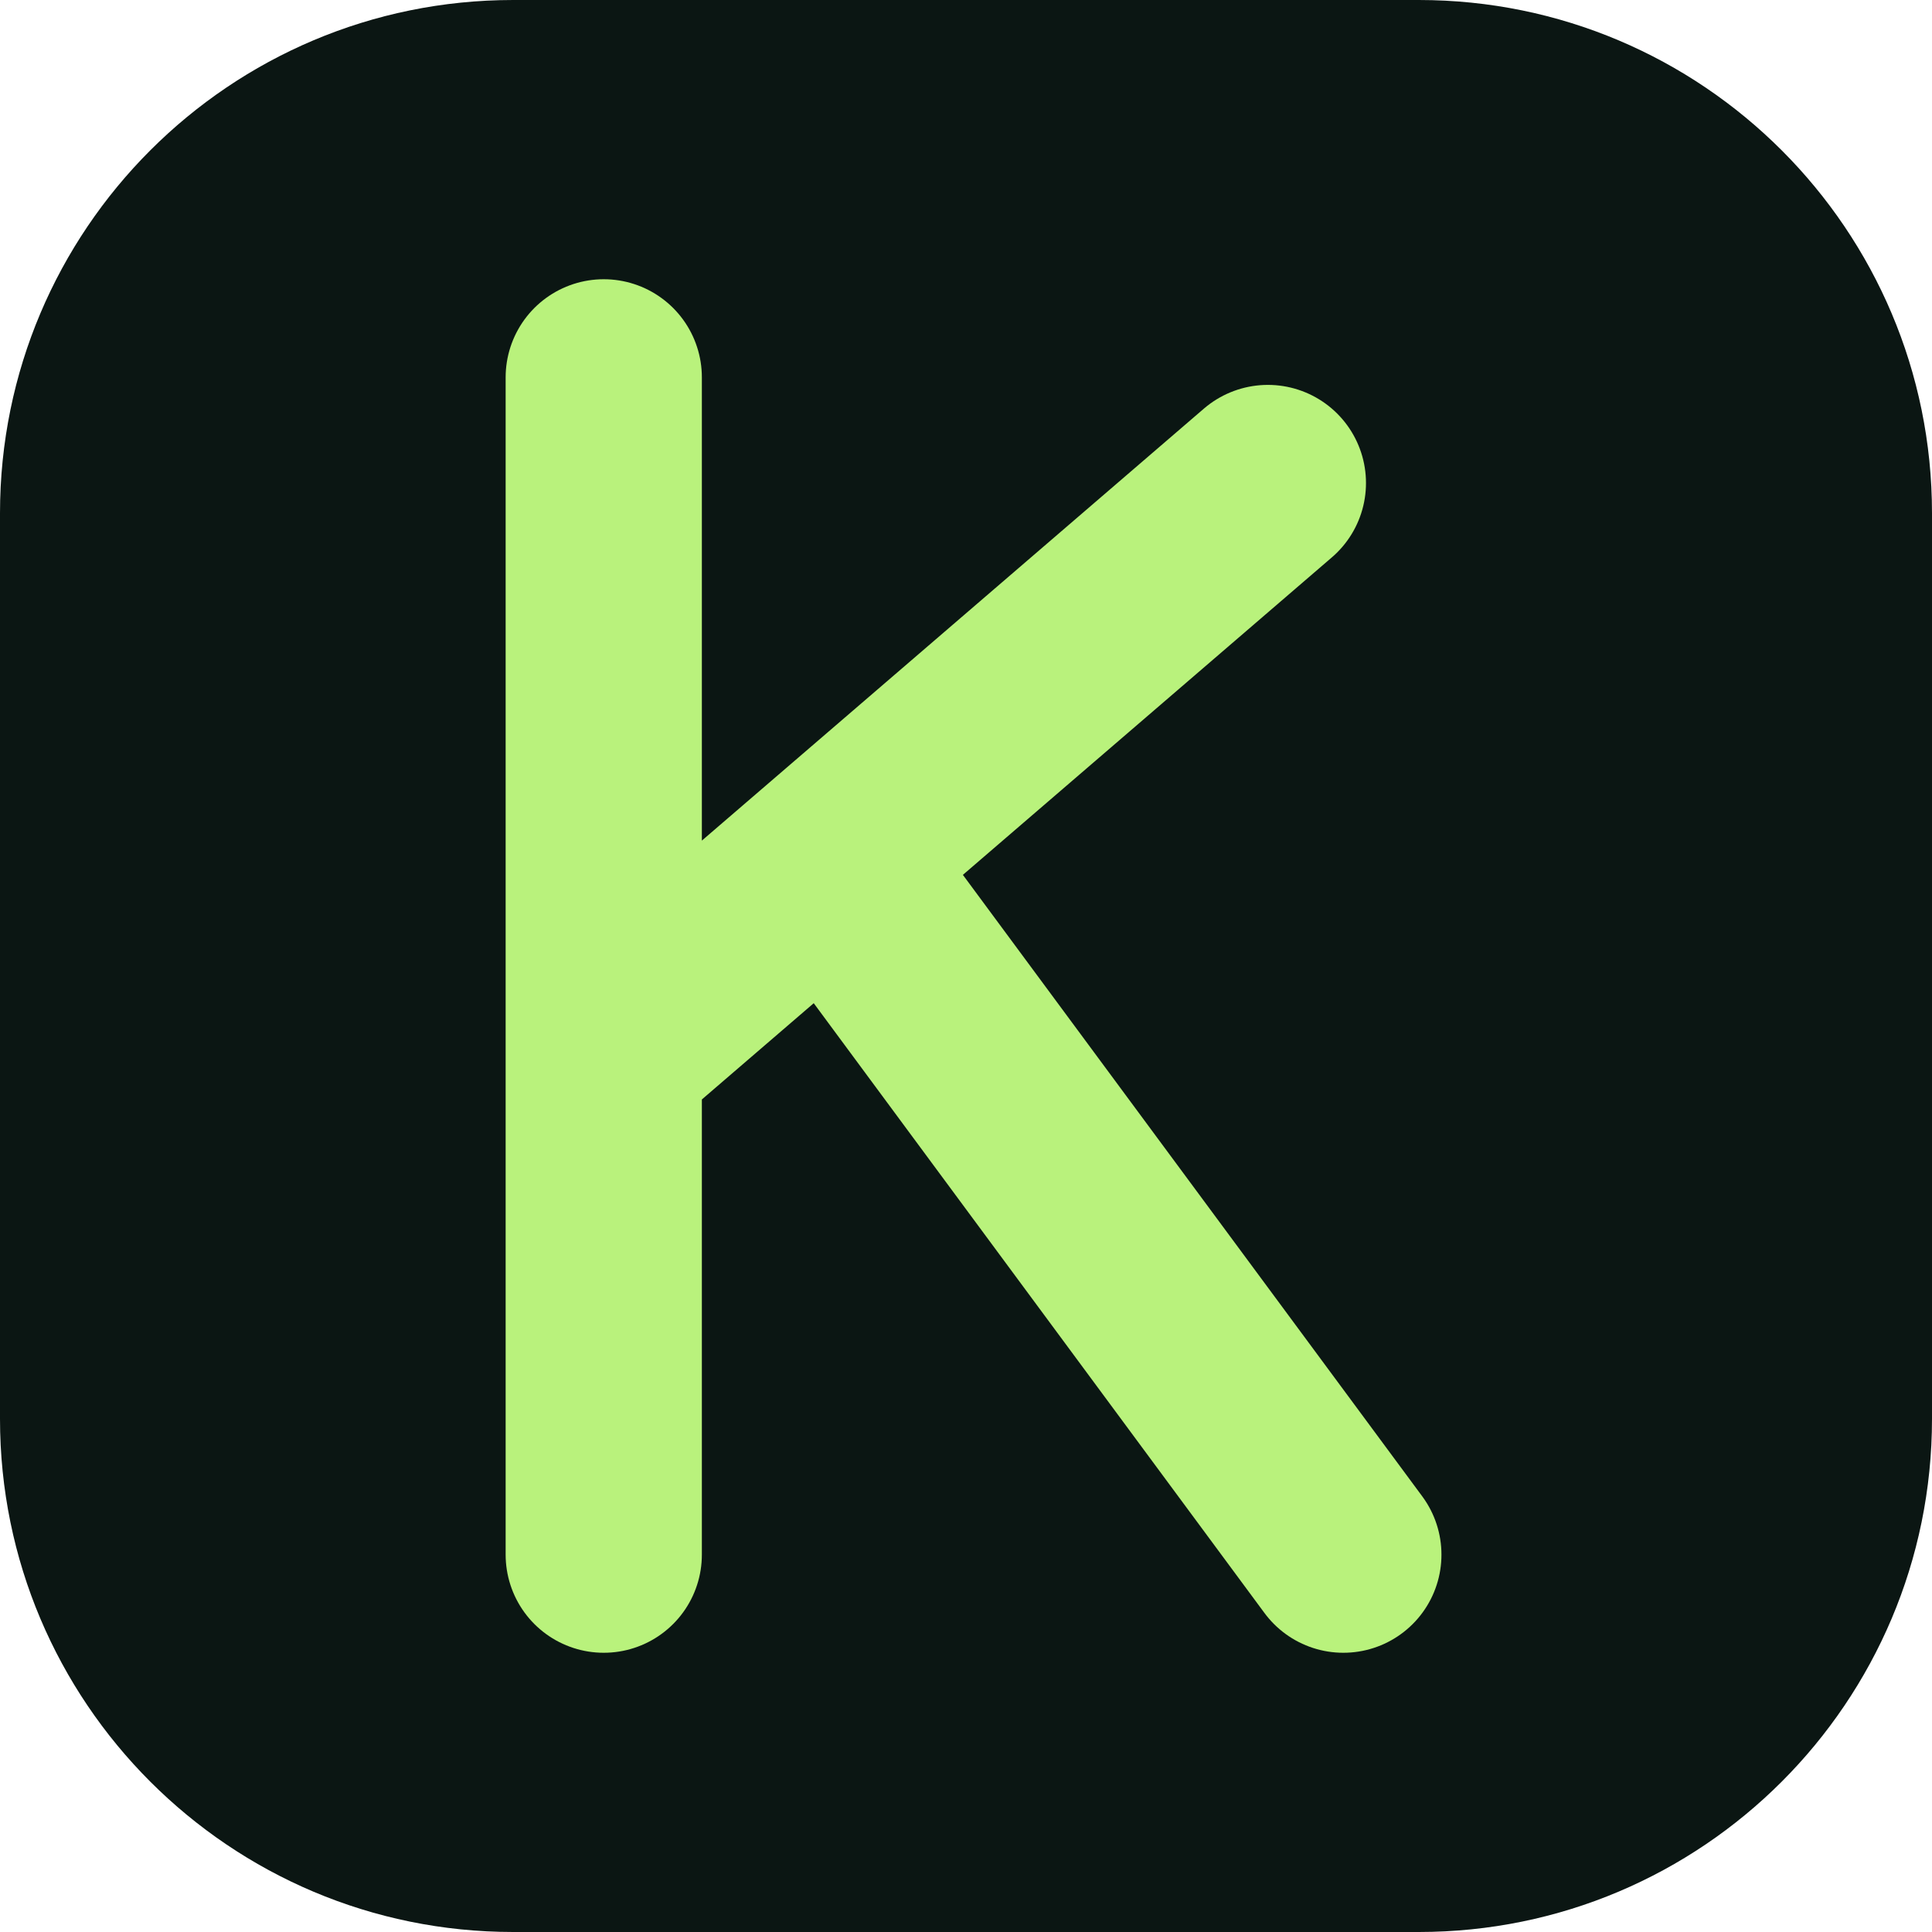
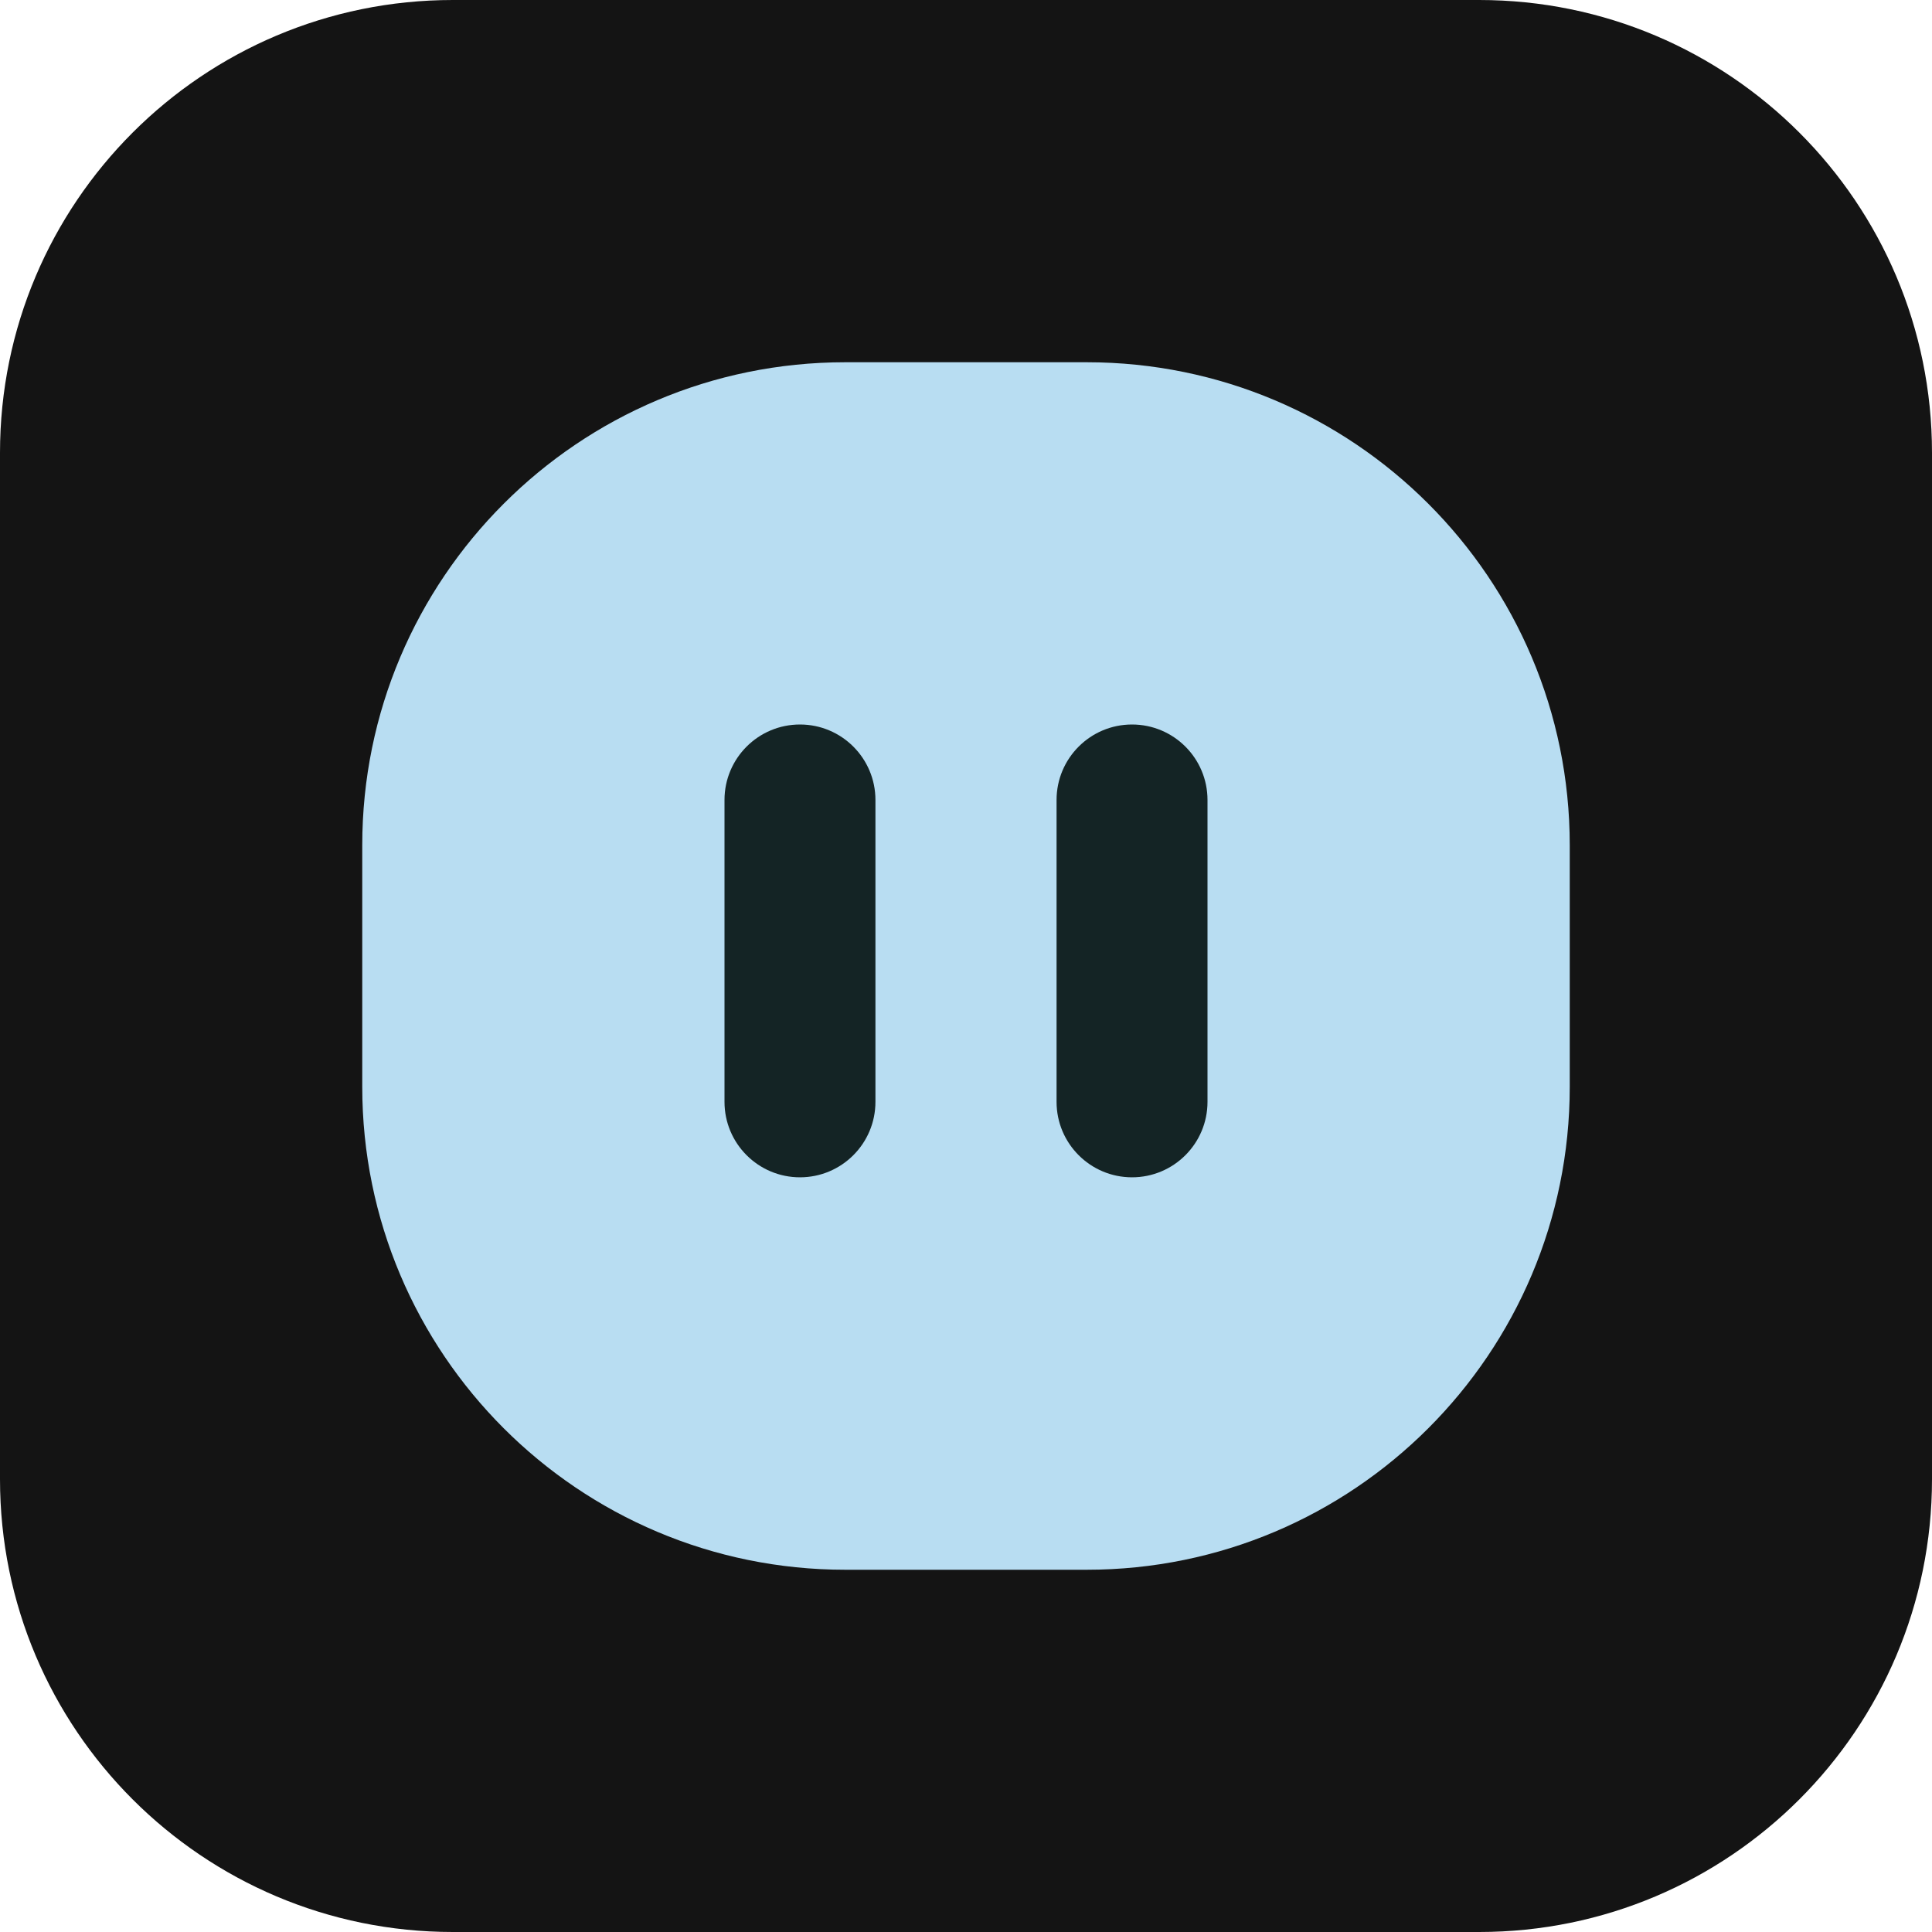
<svg xmlns="http://www.w3.org/2000/svg" viewBox="0 0 128 128">
-   <rect width="128" height="128" rx="34" fill="#0b1613" />
-   <path d="M40 25v78M41 69l43-37M55 57l34 46" fill="none" stroke="#b9f27c" stroke-linecap="round" stroke-linejoin="round" stroke-width="13" />
+   <rect width="128" height="128" rx="30" fill="#141414" />
+   <rect x="24" y="24" width="80" height="80" rx="32" fill="#b8ddf2" />
+   <rect x="48" y="48" width="10" height="30" rx="5" fill="#142425" />
+   <rect x="70" y="48" width="10" height="30" rx="5" fill="#142425" />
</svg>
